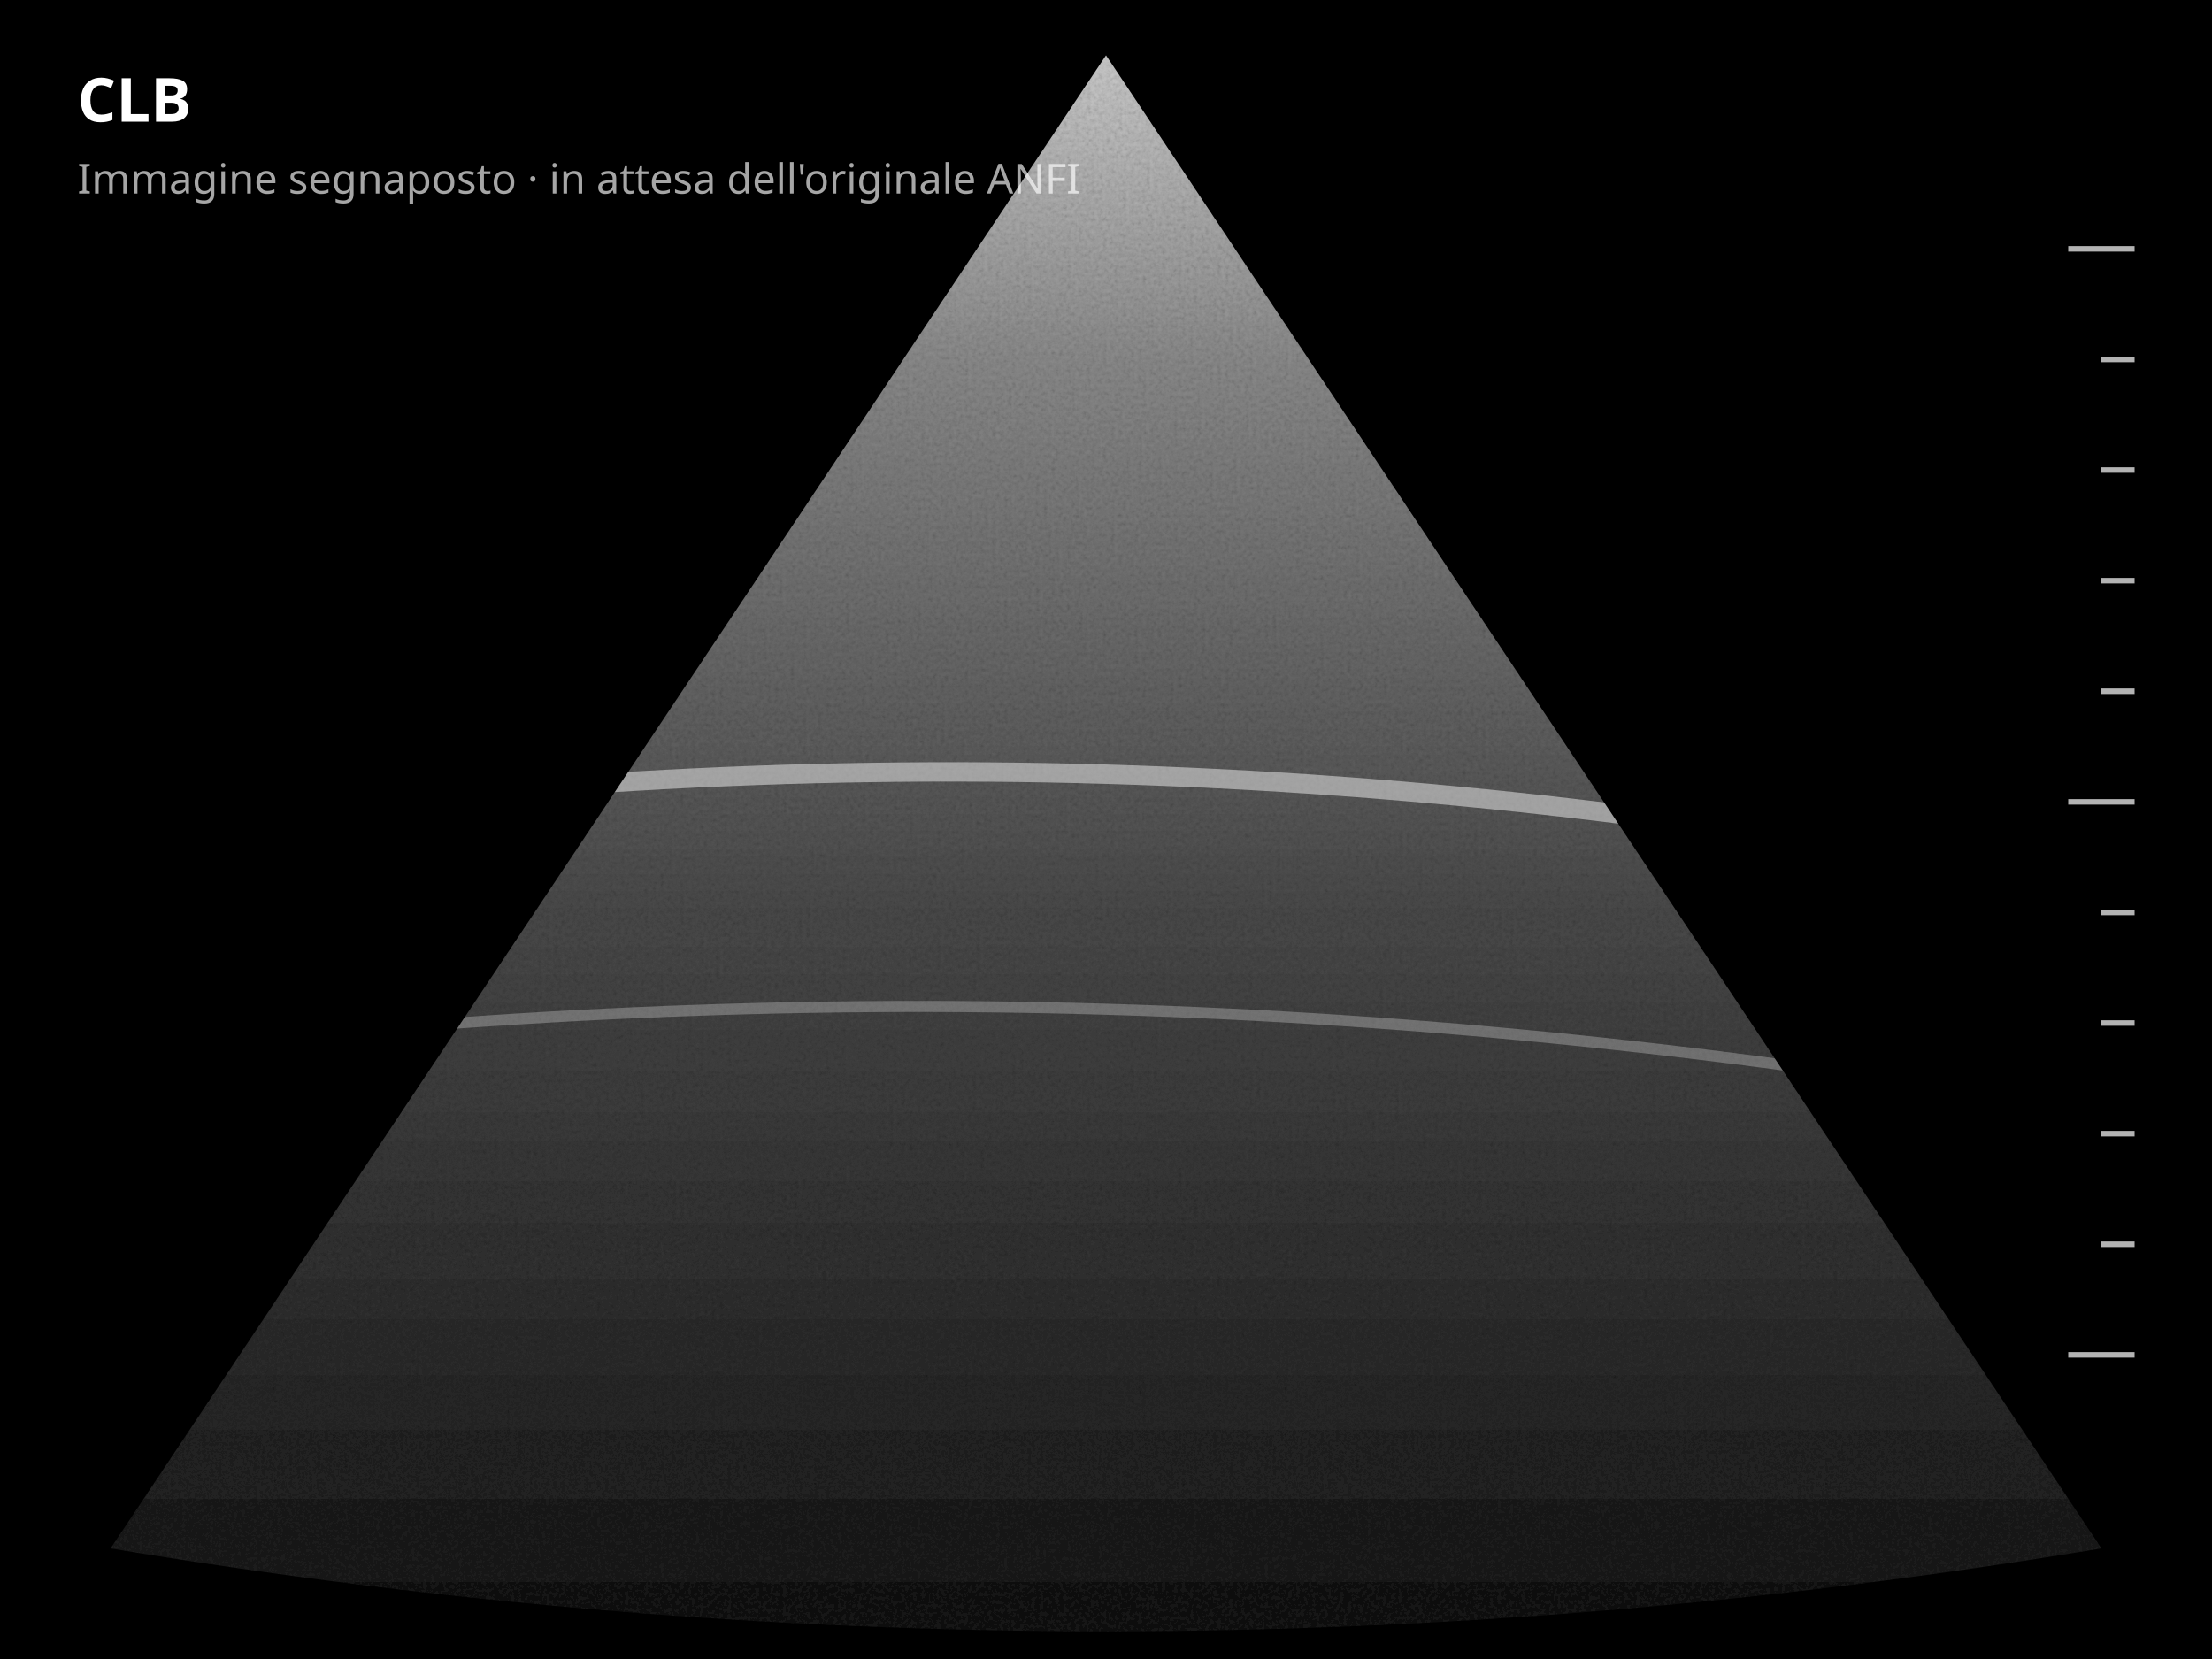
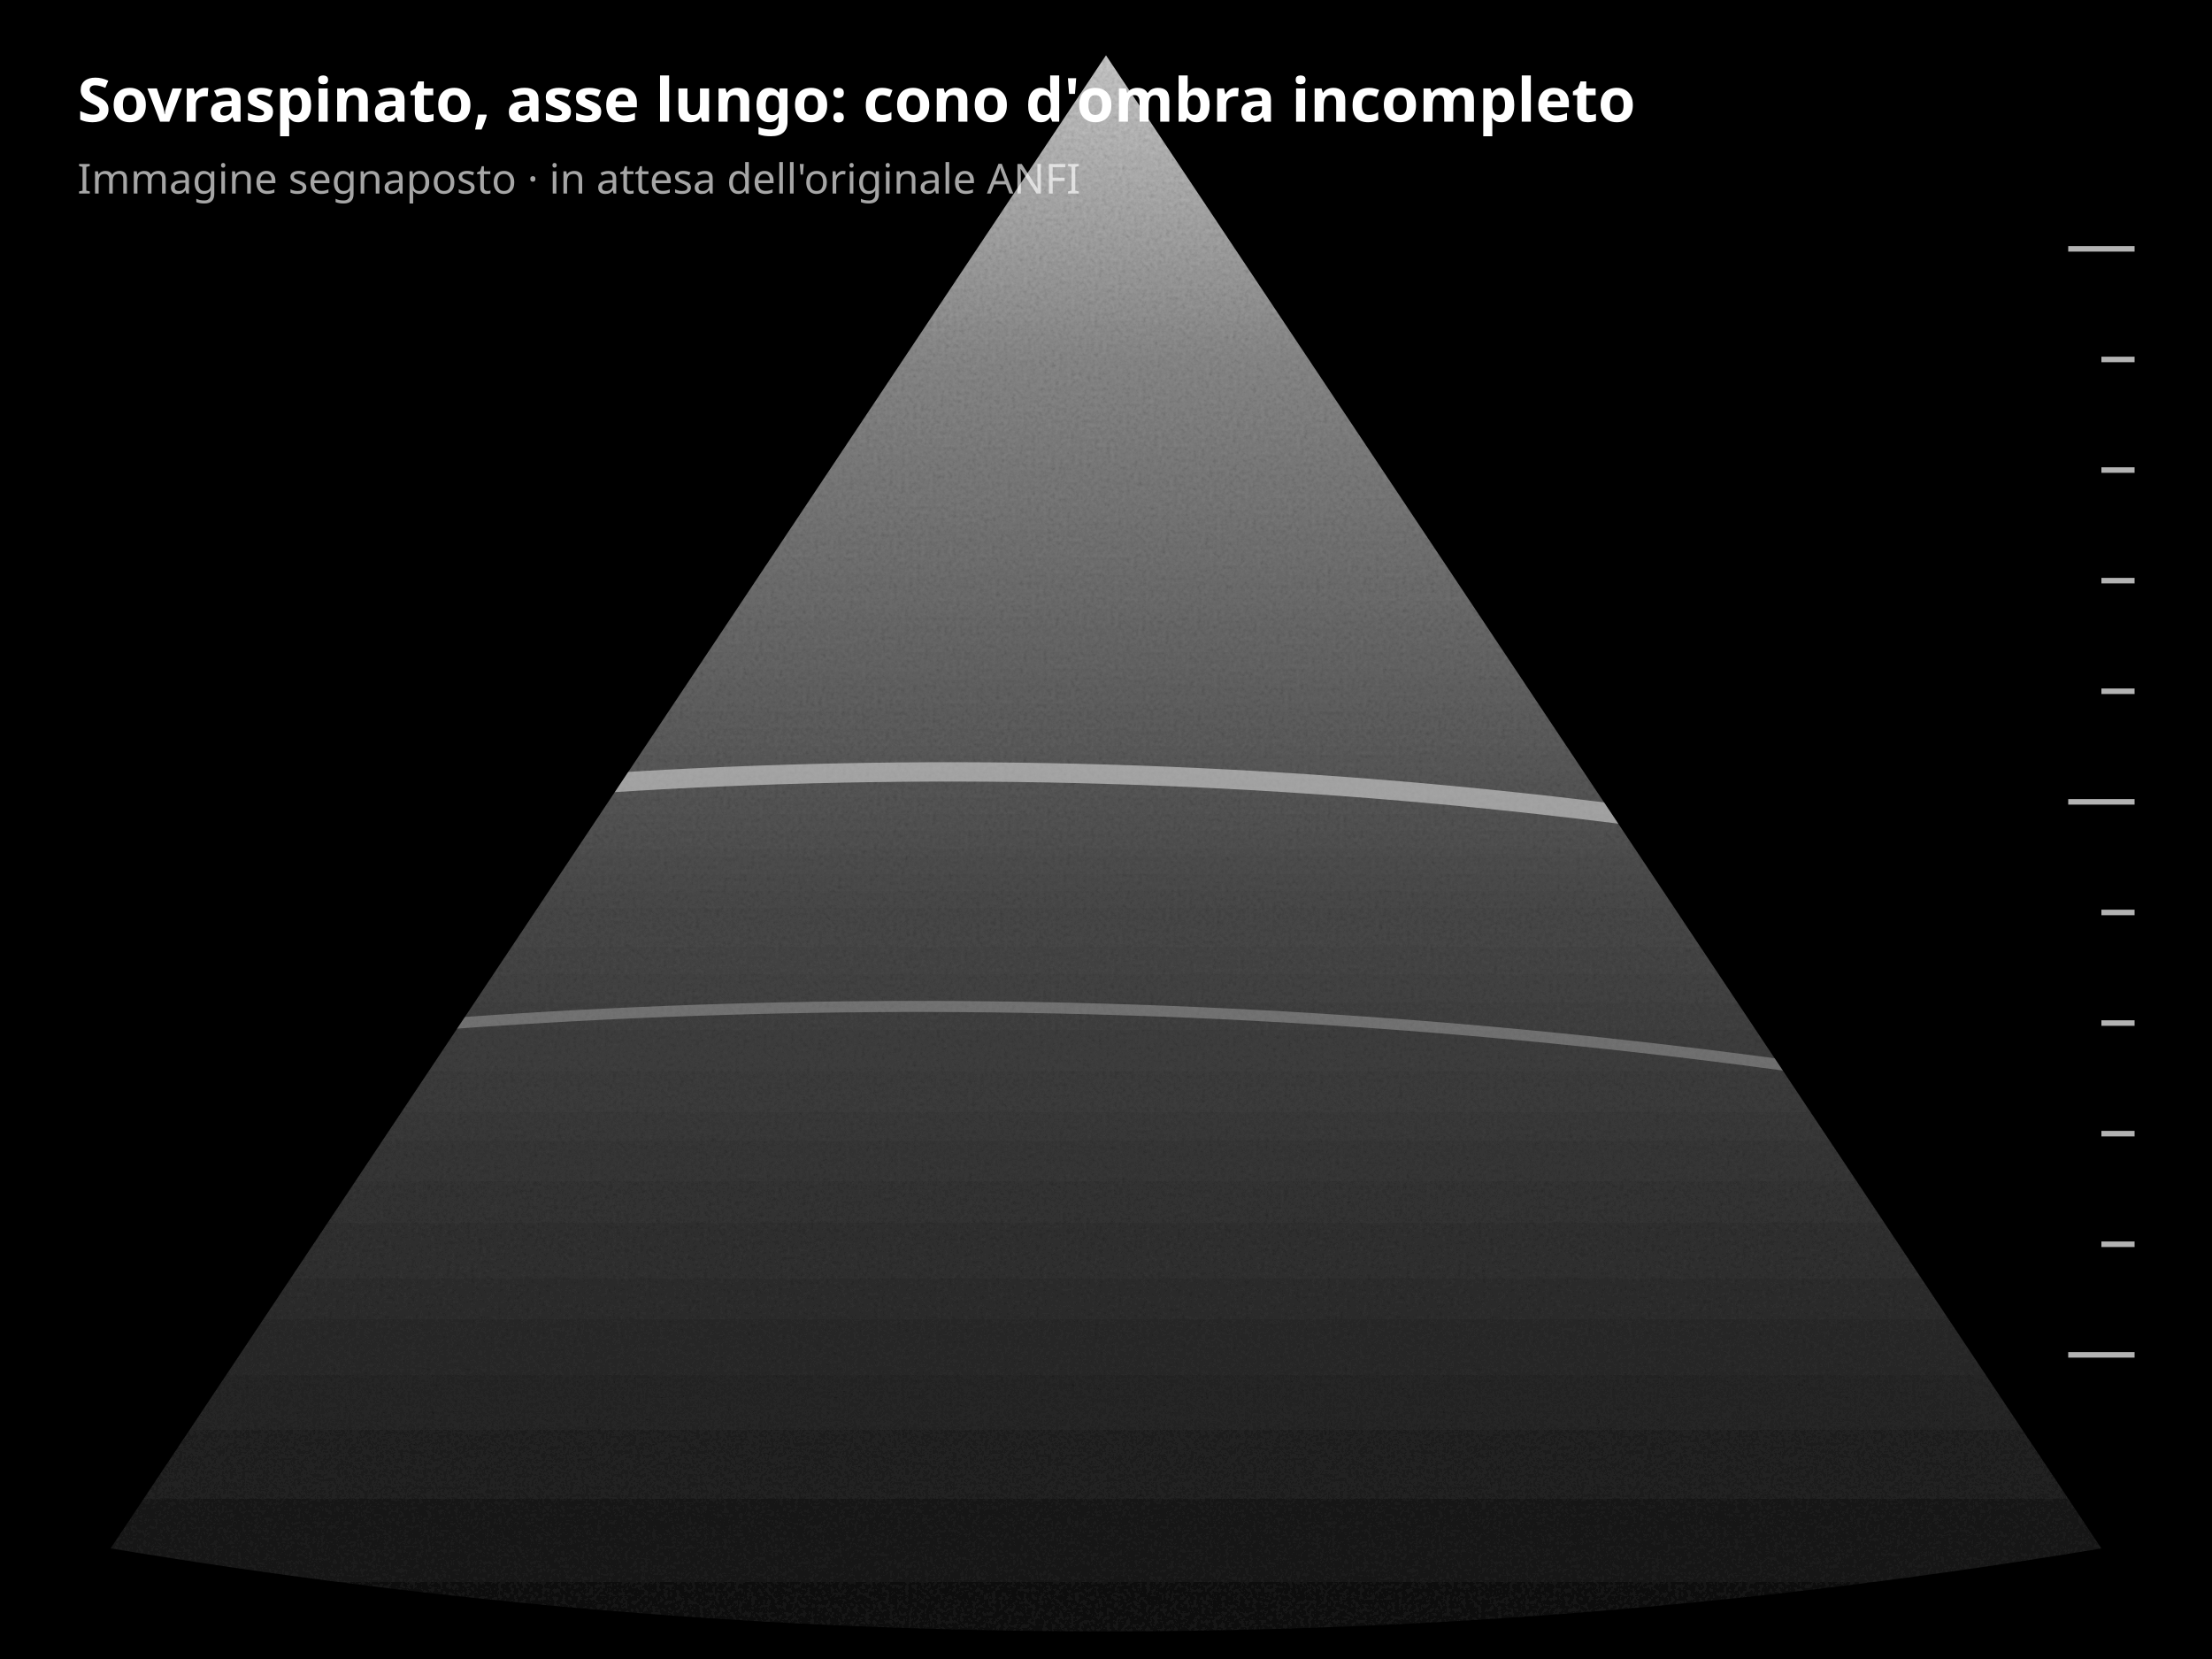
- <svg xmlns="http://www.w3.org/2000/svg" viewBox="0 0 800 600" width="800" height="600" role="img" aria-label="Immagine ecografica segnaposto: CLB">
+ <svg xmlns="http://www.w3.org/2000/svg" viewBox="0 0 800 600" width="800" height="600" role="img" aria-label="Immagine ecografica segnaposto: Sovraspinato, asse lungo: cono d'ombra incompleto">
  <defs>
    <linearGradient id="tissue" x1="0" y1="0" x2="0" y2="1">
      <stop offset="0" stop-color="#d8d8d8" />
      <stop offset=".22" stop-color="#8a8a8a" />
      <stop offset=".55" stop-color="#4a4a4a" />
      <stop offset="1" stop-color="#141414" />
    </linearGradient>
    <filter id="grain">
-       <feTurbulence type="fractalNoise" baseFrequency="0.7" numOctaves="3" seed="6" />
+       <feTurbulence type="fractalNoise" baseFrequency="0.7" numOctaves="3" seed="4" />
      <feColorMatrix type="saturate" values="0" />
      <feComponentTransfer>
        <feFuncA type="linear" slope=".55" />
      </feComponentTransfer>
      <feBlend in2="SourceGraphic" mode="multiply" />
    </filter>
    <clipPath id="fan">
      <path d="M400 20 L760 560 Q400 620 40 560 Z" />
    </clipPath>
  </defs>
  <rect width="800" height="600" fill="#000" />
  <g clip-path="url(#fan)">
    <rect width="800" height="600" fill="url(#tissue)" filter="url(#grain)" />
    <path d="M60 300 Q400 250 740 320" fill="none" stroke="#f2f2f2" stroke-width="7" opacity=".5" />
    <path d="M60 380 Q400 340 740 400" fill="none" stroke="#cfcfcf" stroke-width="4" opacity=".35" />
  </g>
  <g fill="#fff" font-family="DM Sans, Segoe UI, sans-serif">
-     <text x="28" y="44" font-size="22" font-weight="700">CLB</text>
+     <text x="28" y="44" font-size="22" font-weight="700">Sovraspinato, asse lungo: cono d'ombra incompleto</text>
    <text x="28" y="70" font-size="15" opacity=".65">Immagine segnaposto · in attesa dell'originale ANFI</text>
    <g opacity=".7">
      <line x1="772" y1="90" x2="748" y2="90" stroke="#fff" stroke-width="2" />
      <line x1="772" y1="130" x2="760" y2="130" stroke="#fff" stroke-width="2" />
      <line x1="772" y1="170" x2="760" y2="170" stroke="#fff" stroke-width="2" />
      <line x1="772" y1="210" x2="760" y2="210" stroke="#fff" stroke-width="2" />
      <line x1="772" y1="250" x2="760" y2="250" stroke="#fff" stroke-width="2" />
      <line x1="772" y1="290" x2="748" y2="290" stroke="#fff" stroke-width="2" />
      <line x1="772" y1="330" x2="760" y2="330" stroke="#fff" stroke-width="2" />
      <line x1="772" y1="370" x2="760" y2="370" stroke="#fff" stroke-width="2" />
      <line x1="772" y1="410" x2="760" y2="410" stroke="#fff" stroke-width="2" />
      <line x1="772" y1="450" x2="760" y2="450" stroke="#fff" stroke-width="2" />
      <line x1="772" y1="490" x2="748" y2="490" stroke="#fff" stroke-width="2" />
    </g>
  </g>
</svg>
